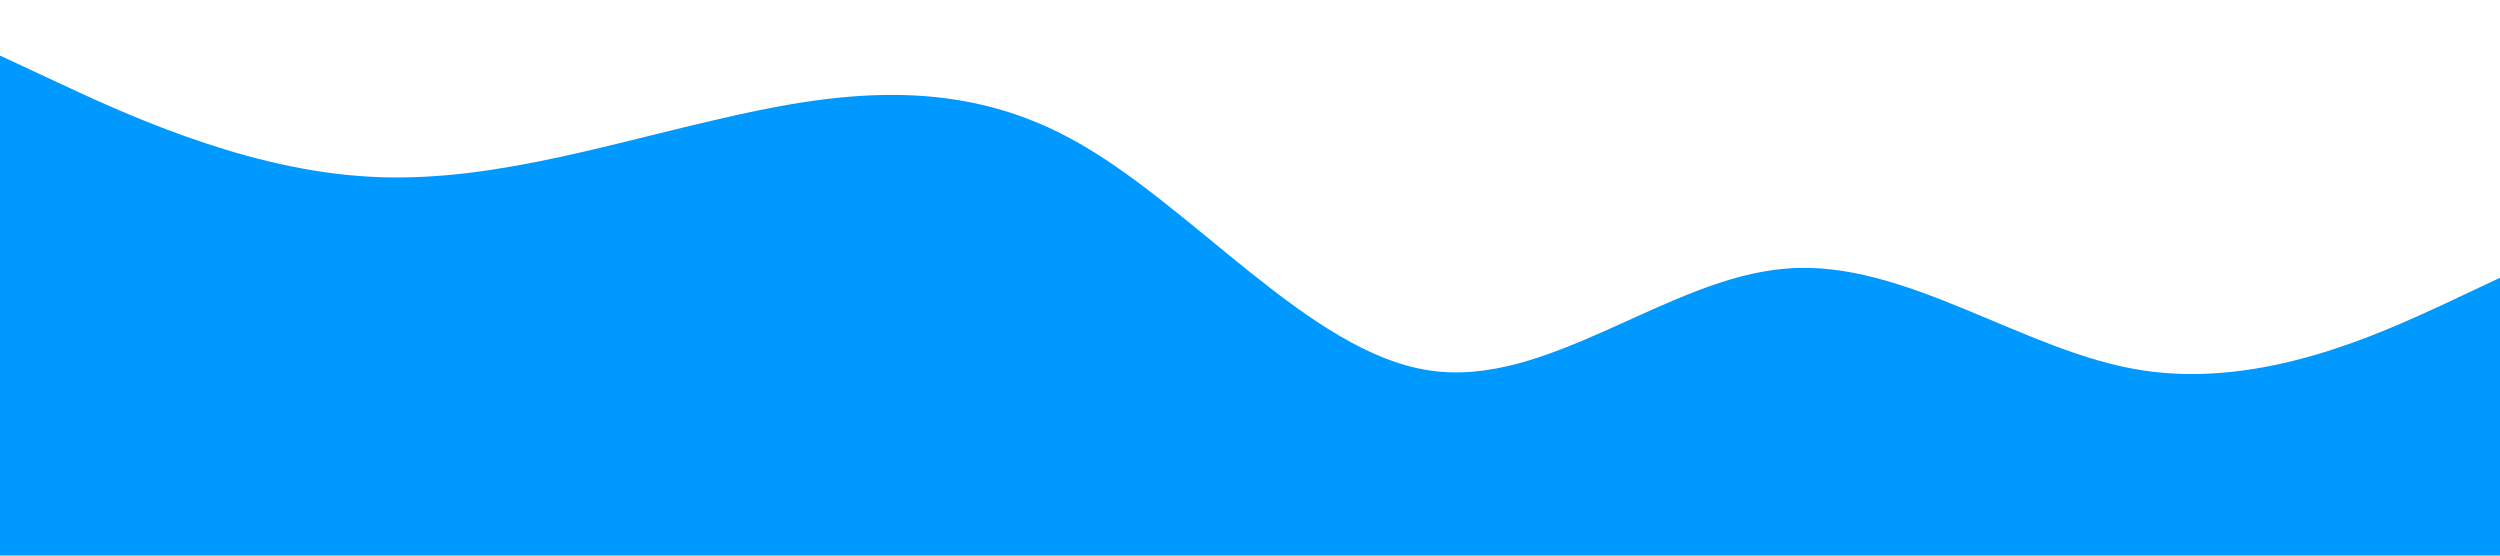
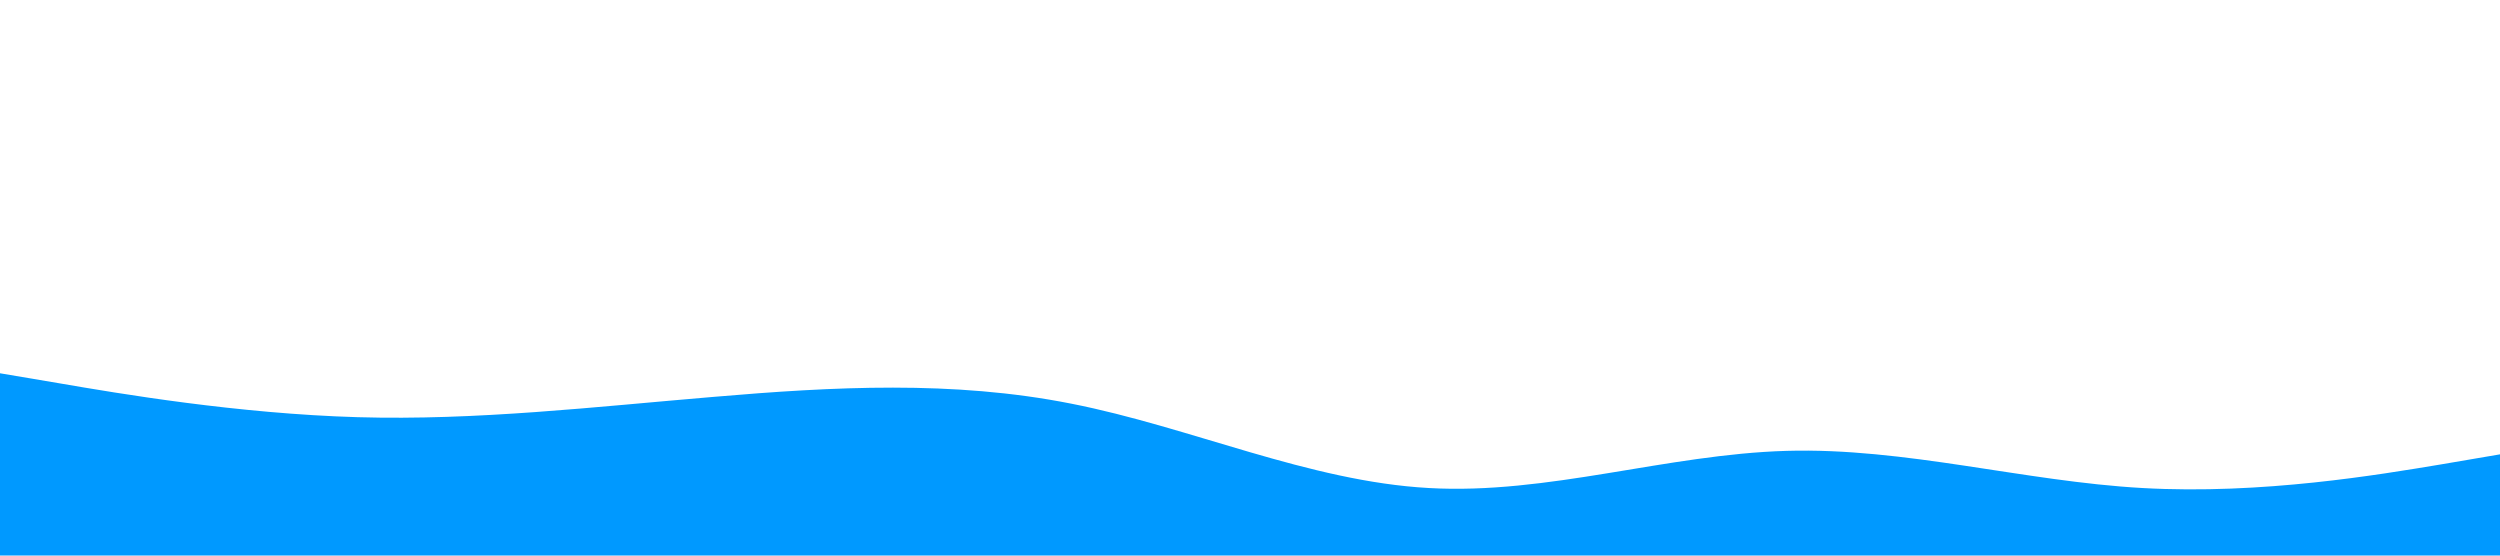
- <svg xmlns="http://www.w3.org/2000/svg" viewBox="0 0 1440 320">
-   <path fill="#0099ff" fill-opacity="1" d="M0,32L34.3,48C68.6,64,137,96,206,101.3C274.3,107,343,85,411,69.3C480,53,549,43,617,80C685.7,117,754,203,823,213.3C891.4,224,960,160,1029,154.7C1097.1,149,1166,203,1234,213.3C1302.9,224,1371,192,1406,176L1440,160L1440,320L1405.7,320C1371.4,320,1303,320,1234,320C1165.7,320,1097,320,1029,320C960,320,891,320,823,320C754.3,320,686,320,617,320C548.6,320,480,320,411,320C342.9,320,274,320,206,320C137.1,320,69,320,34,320L0,320Z" />
+ <svg xmlns="http://www.w3.org/2000/svg" version="1.2" viewBox="0 0 1440 320" width="1440" height="320">
+   <style>
+ 		.s0 { fill: #0099ff } 
+ 	</style>
+   <path id="Layer" class="s0" d="m0 215l34.3 5.8c34.3 5.9 102.7 17.5 171.7 19.5 68.3 2 137-6 205-11.7 69-5.9 138-9.6 206 3.9 68.7 13.5 137 44.8 206 48.6 68.4 3.9 137-19.4 206-21.4 68.1-2 137 17.6 205 21.4 68.9 3.9 137-7.8 172-13.6l34-5.8v58.3h-34.3c-34.3 0-102.7 0-171.7 0-68.3 0-137 0-205 0-69 0-138 0-206 0-68.7 0-137 0-206 0-68.4 0-137 0-206 0-68.1 0-137 0-205 0-68.9 0-137 0-172 0h-34z" />
</svg>
